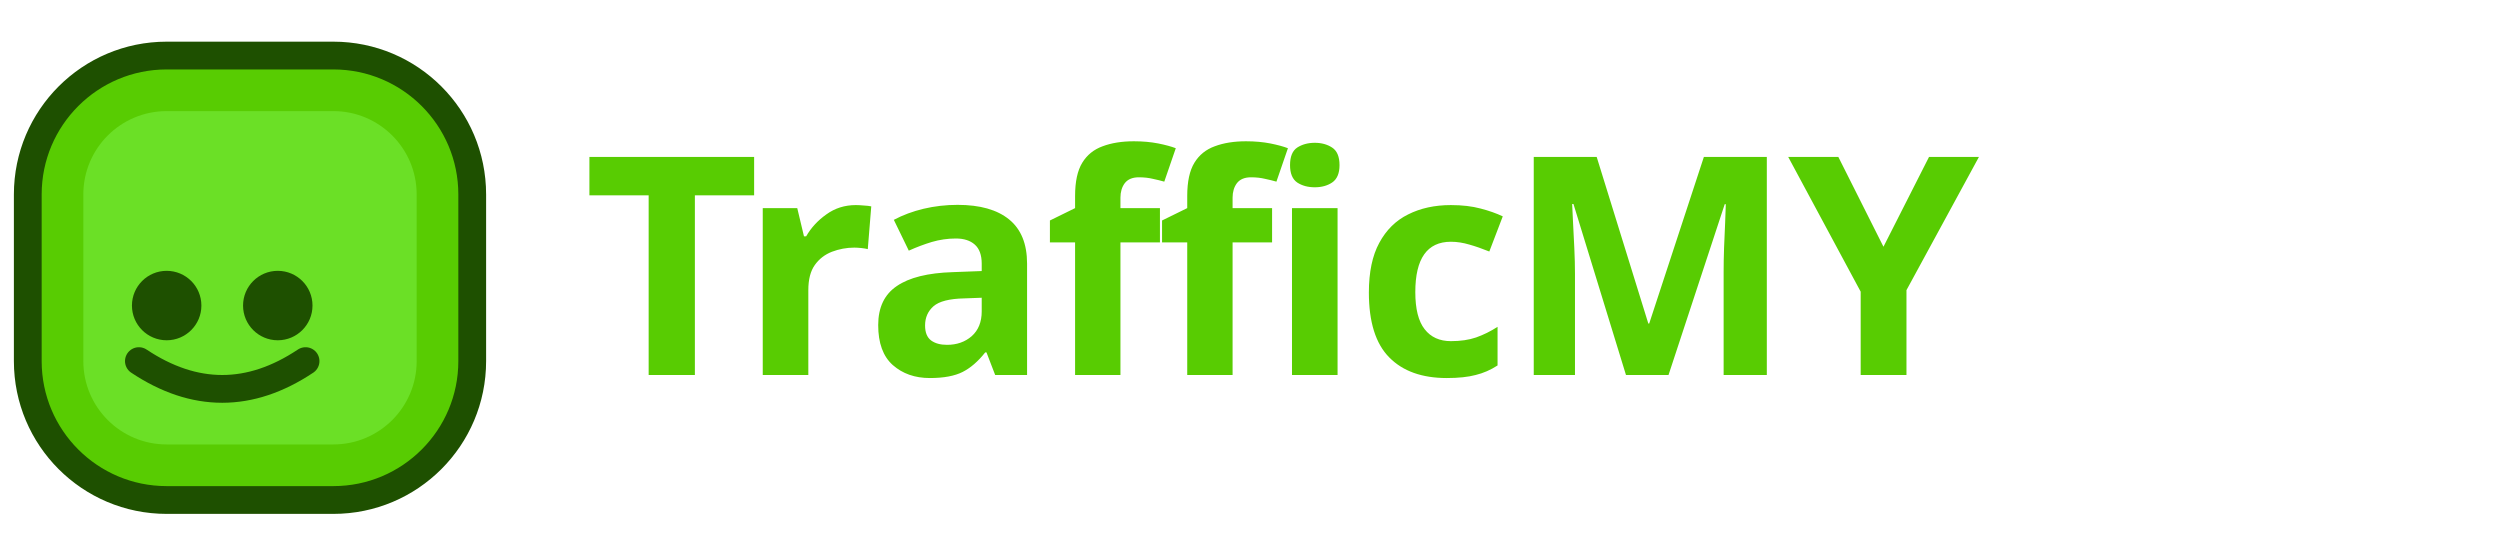
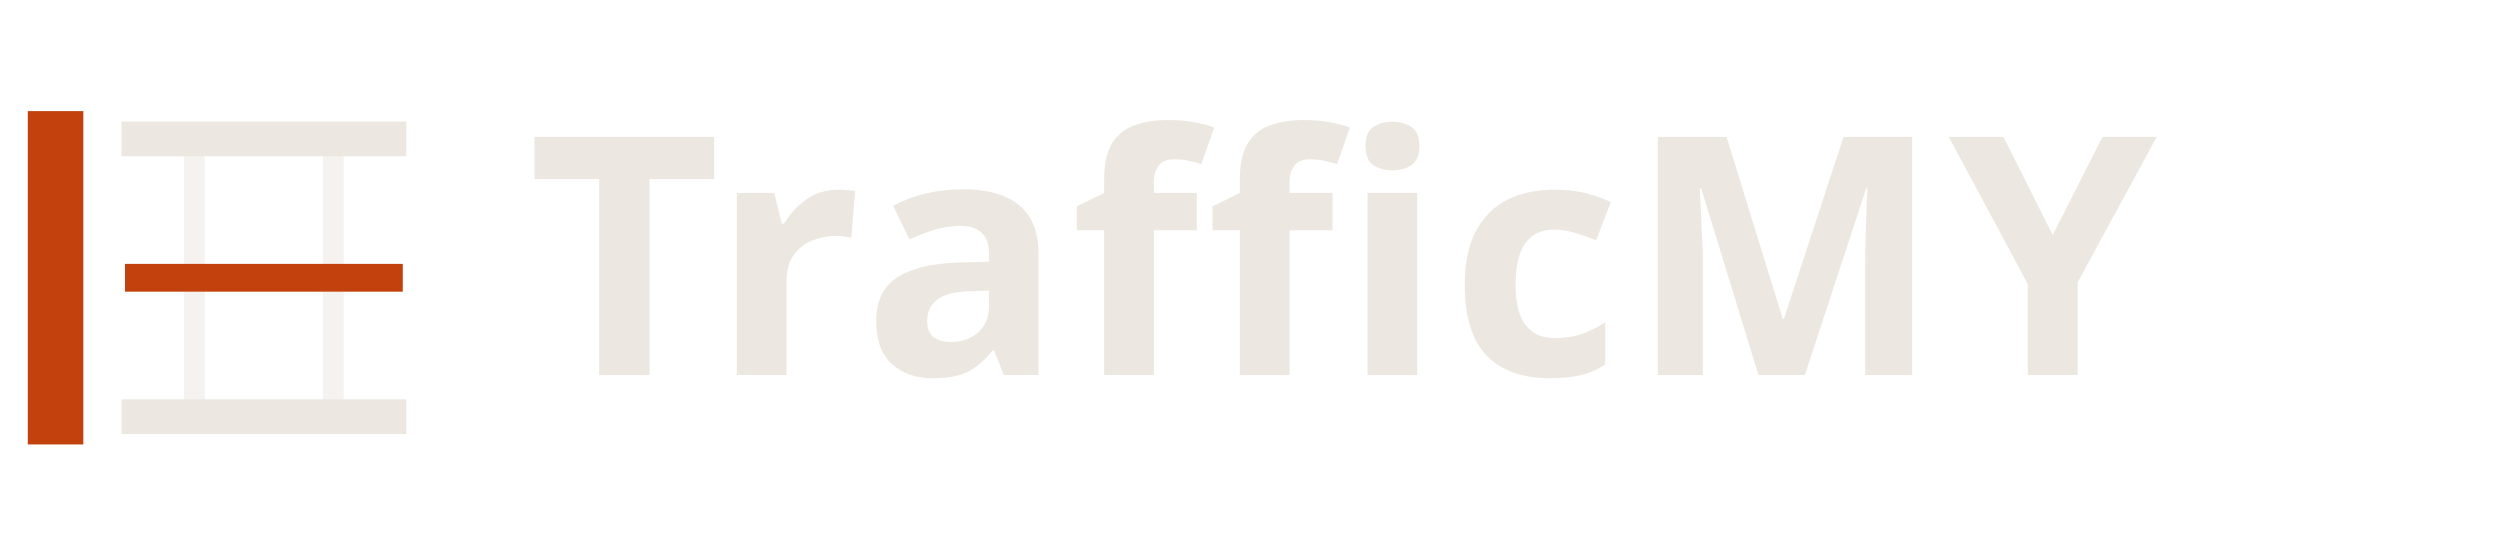
<svg xmlns="http://www.w3.org/2000/svg" width="180" height="40" viewBox="0 0 180 40" fill="none" role="img" aria-label="TrafficMY">
-   <rect x="2" y="4" width="32" height="32" rx="10" fill="#58CC02" stroke="#1E5000" stroke-width="2" />
-   <rect x="6" y="8" width="24" height="24" rx="6" fill="#6BE026" />
-   <circle cx="12" cy="22" r="2.5" fill="#1E5000" />
-   <circle cx="20" cy="22" r="2.5" fill="#1E5000" />
-   <path d="M10 26 Q16 30 22 26" stroke="#1E5000" stroke-width="2" stroke-linecap="round" fill="none" />
-   <text x="42" y="27" font-family="Nunito Sans, Nunito, sans-serif" font-size="22" font-weight="900" fill="#58CC02" letter-spacing="-0.02em">TrafficMY</text>
+   <rect x="2" y="8" width="4" height="24" fill="#c2410c" />
+   <path d="M10 10 H28 M10 30 H28" stroke="#ece8e1" stroke-width="2.5" stroke-linecap="square" />
+   <path d="M14 10 V30 M24 10 V30" stroke="#ece8e1" stroke-width="1.5" opacity="0.55" />
+   <path d="M10 20 H28" stroke="#c2410c" stroke-width="2" stroke-linecap="square" />
+   <text x="38" y="27" font-family="Barlow Condensed, Arial Narrow, sans-serif" font-size="24" font-weight="700" fill="#ece8e1" letter-spacing="0.02em">TrafficMY</text>
</svg>
